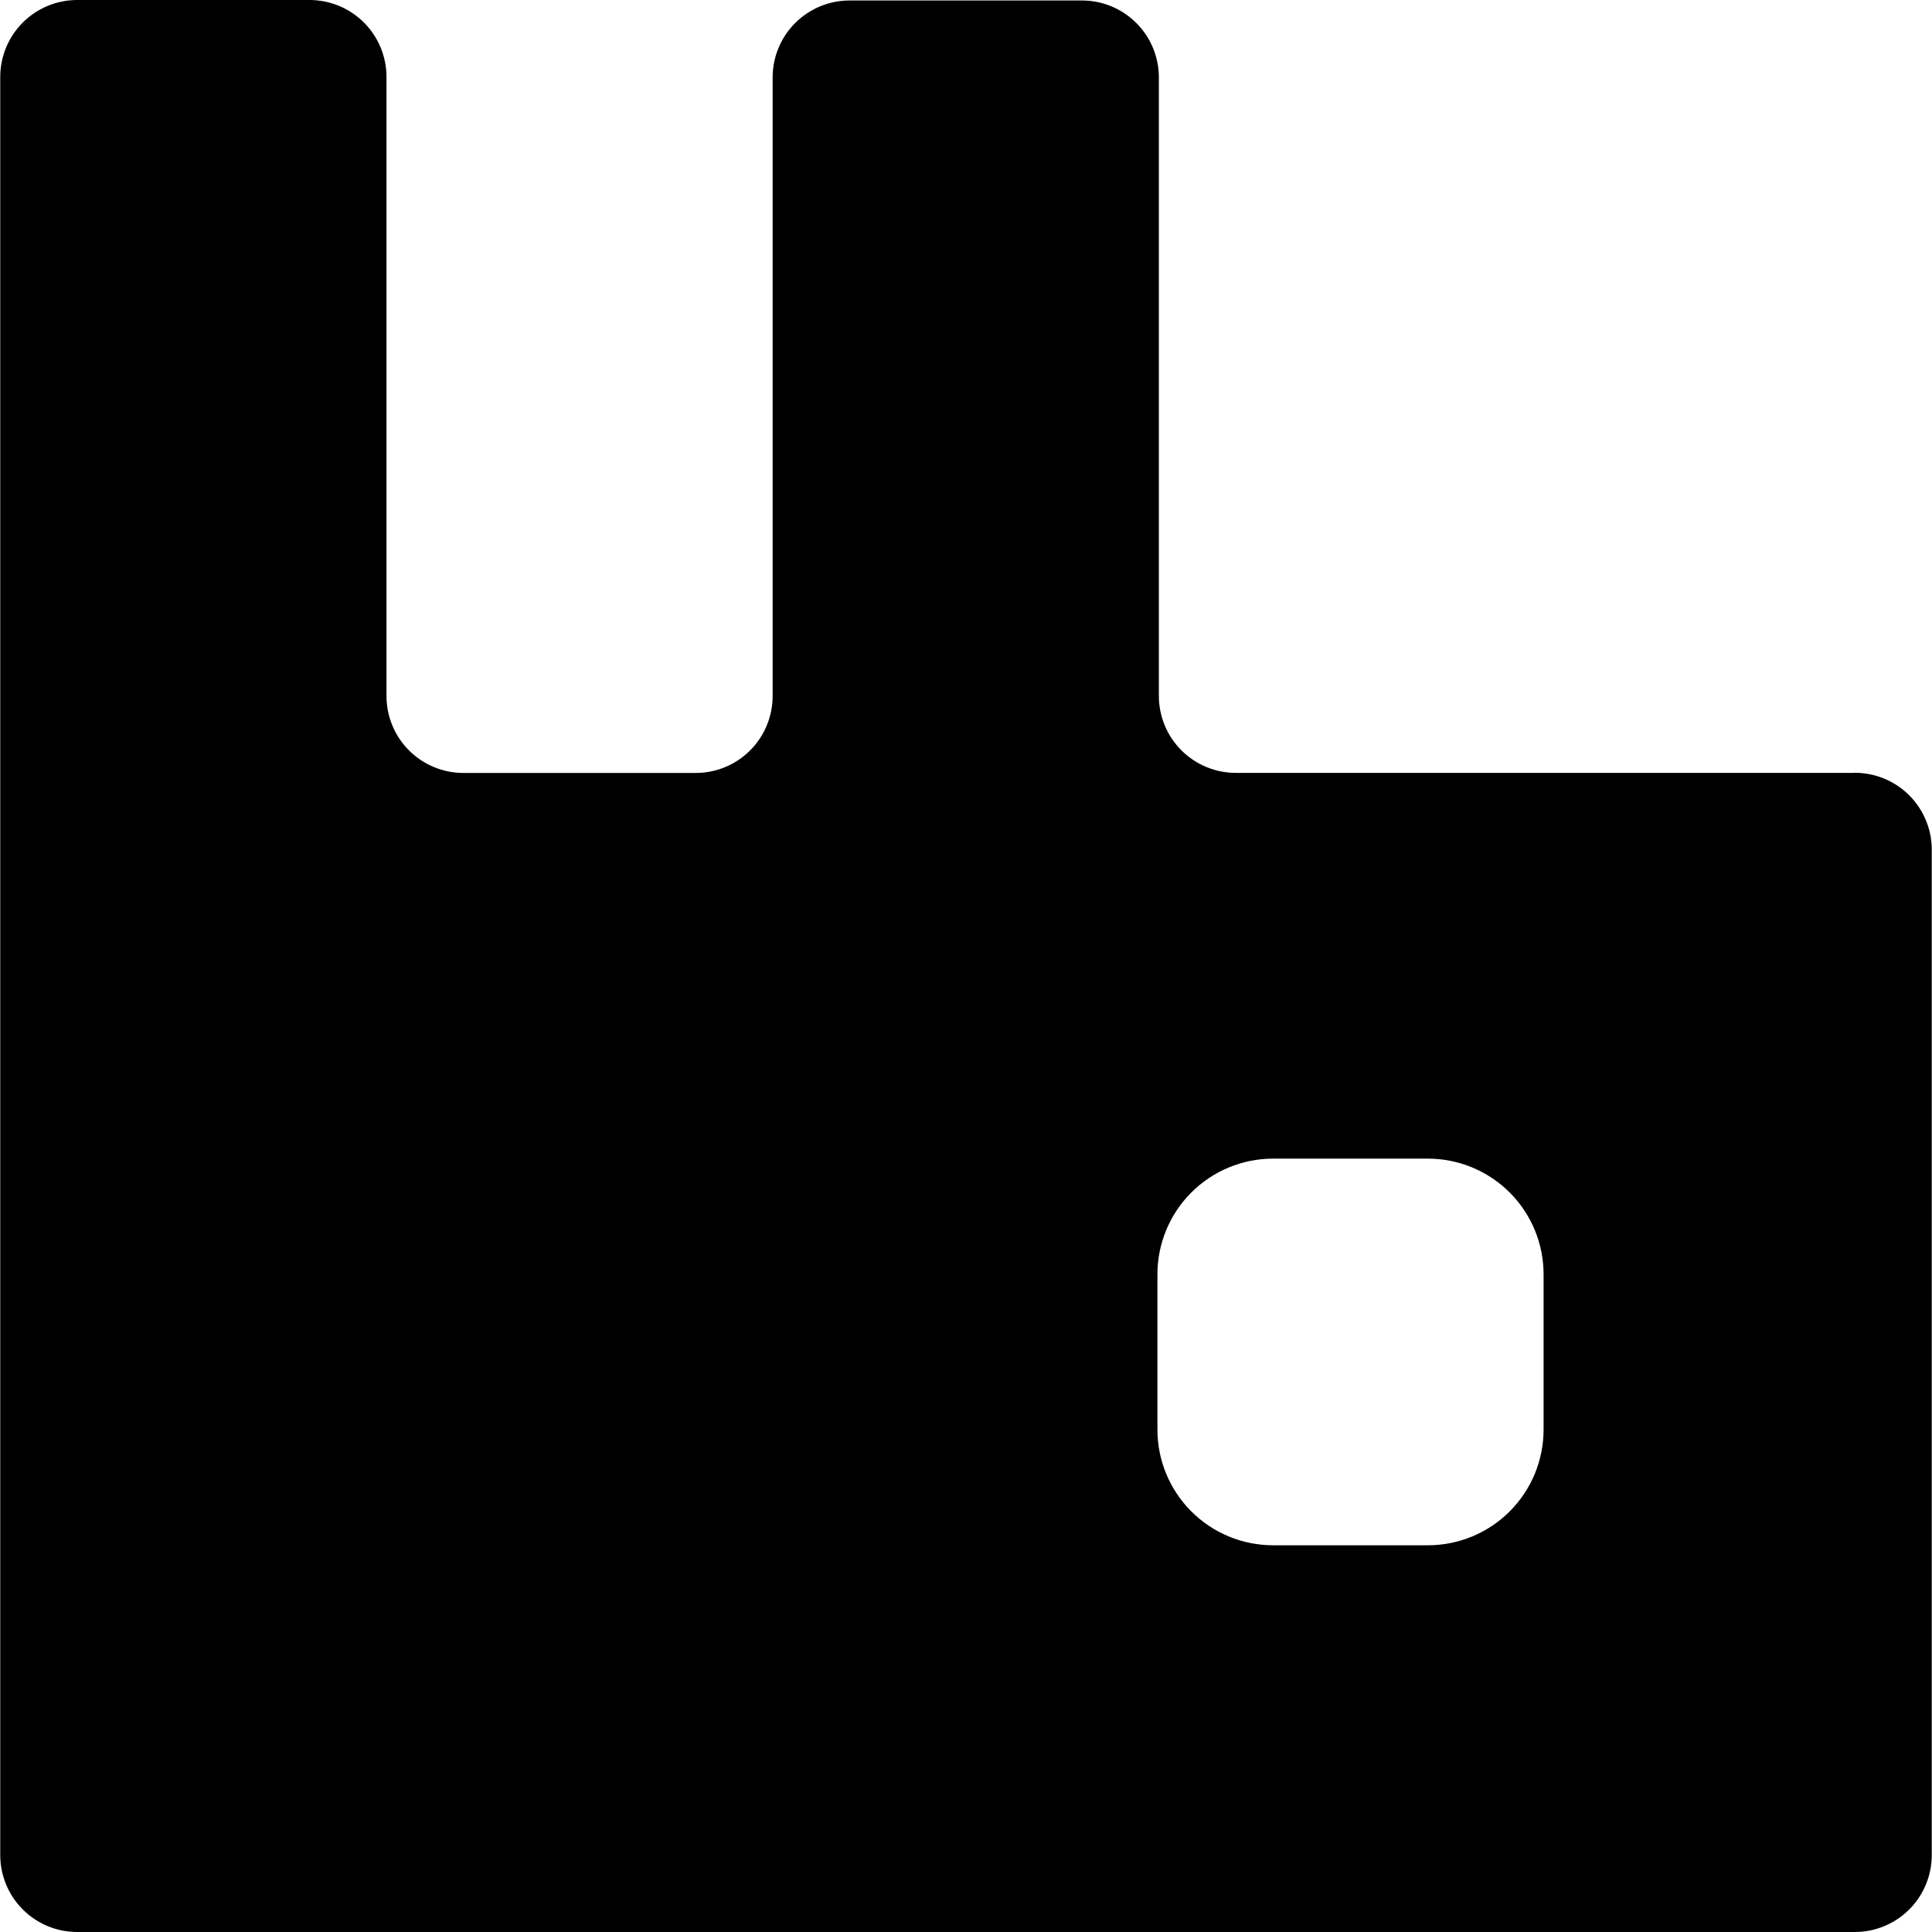
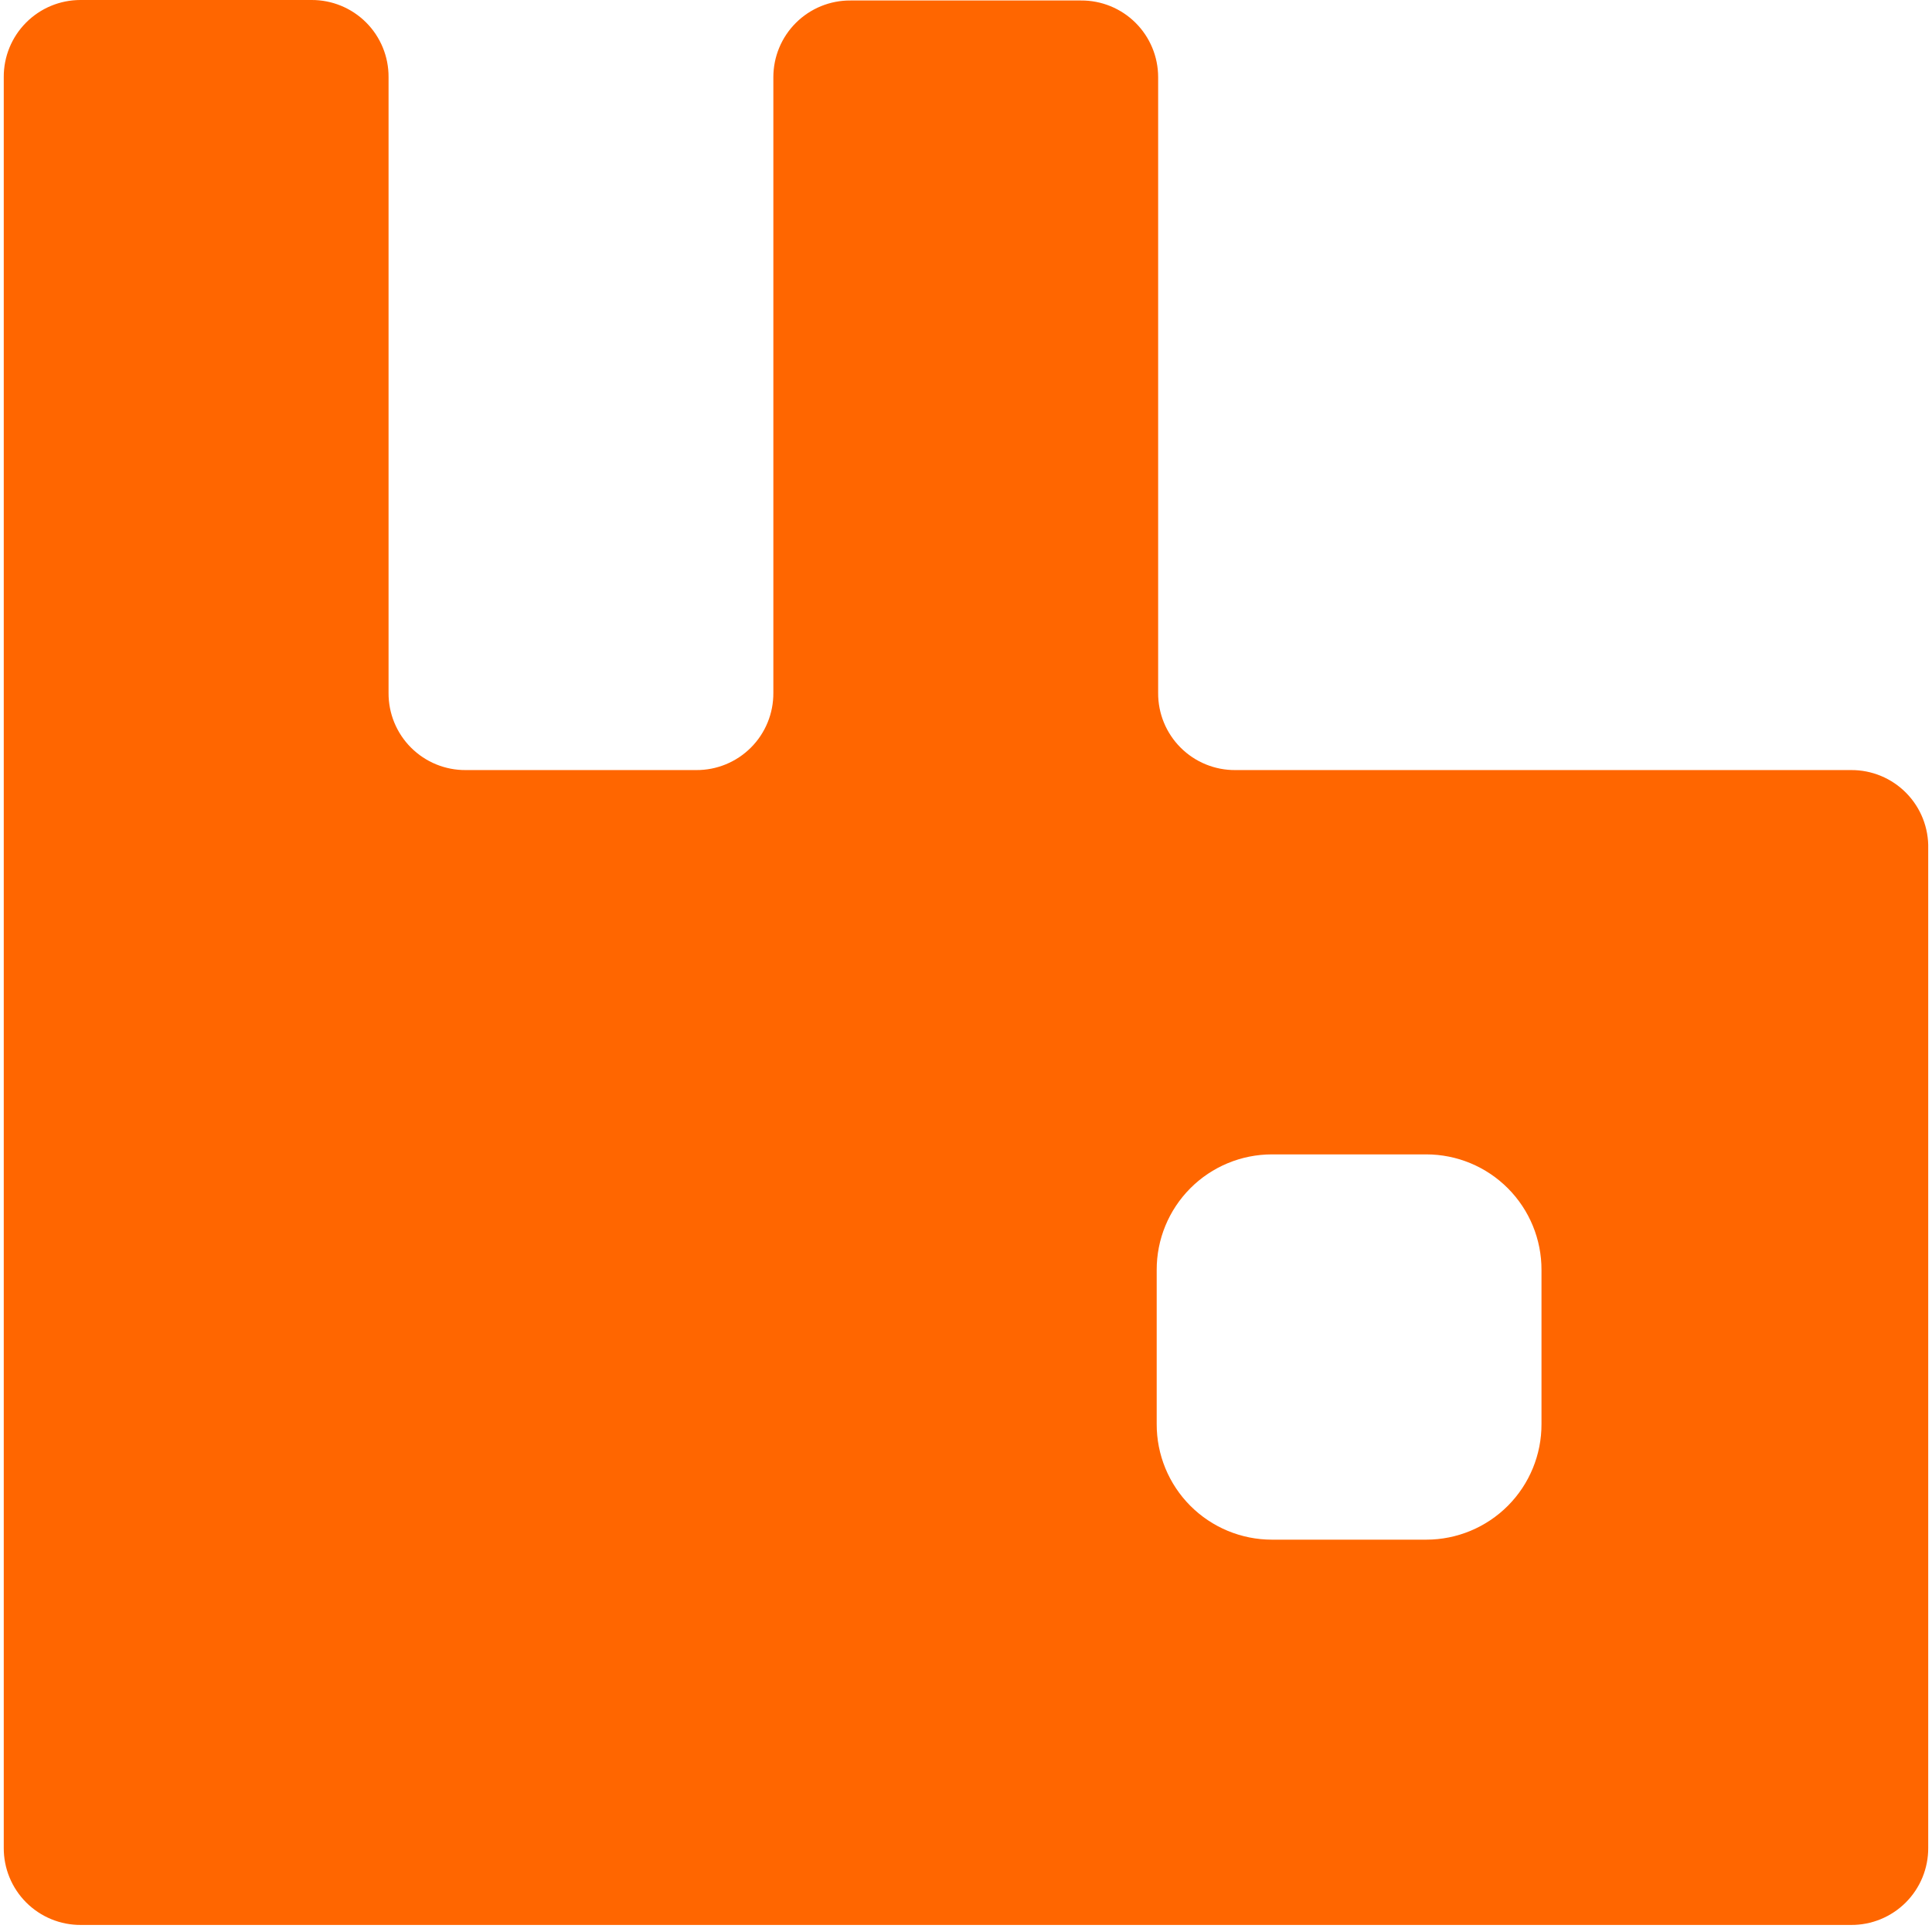
- <svg xmlns="http://www.w3.org/2000/svg" role="img" viewBox="0 0 24 24">
-   <path d="M23.035 9.601h-7.677a.956.956 0 01-.962-.962V.962a.956.956 0 00-.962-.956H10.56a.956.956 0 00-.962.956V8.64a.956.956 0 01-.962.962H5.762a.956.956 0 01-.961-.962V.962A.956.956 0 003.839 0H.959a.956.956 0 00-.956.962v22.076A.956.956 0 00.965 24h22.07a.956.956 0 00.962-.962V10.58a.956.956 0 00-.962-.98zm-3.86 8.152a1.437 1.437 0 01-1.437 1.443h-1.924a1.437 1.437 0 01-1.436-1.443v-1.917a1.437 1.437 0 011.436-1.443h1.924a1.437 1.437 0 011.437 1.443z" />
+ <svg xmlns="http://www.w3.org/2000/svg" width="800px" height="800px" viewBox="-0.5 0 257 257" version="1.1" preserveAspectRatio="xMidYMid">
+   <g>
+     <path d="M245.734,102.437 L163.823,102.437 C161.095,102.455 158.475,101.379 156.547,99.45 C154.618,97.522 153.542,94.902 153.56,92.174 L153.56,10.263 C153.56,7.547 152.476,4.943 150.55,3.029 C148.623,1.114 146.013,0.047 143.297,0.065 L112.636,0.065 C109.92,0.047 107.31,1.114 105.383,3.029 C103.456,4.943 102.373,7.547 102.373,10.263 L102.373,92.174 C102.39,94.902 101.315,97.522 99.386,99.45 C97.458,101.379 94.837,102.455 92.11,102.437 L61.45,102.437 C58.723,102.455 56.102,101.379 54.174,99.45 C52.245,97.522 51.17,94.902 51.187,92.174 L51.187,10.263 C51.204,7.536 50.128,4.916 48.2,2.987 C46.271,1.059 43.651,-0.017 40.924,0 L10.199,0 C7.483,0 4.879,1.084 2.965,3.01 C1.05,4.937 -0.017,7.547 0,10.263 L0,245.798 C-0.017,248.525 1.059,251.146 2.987,253.074 C4.916,255.002 7.536,256.078 10.263,256.061 L245.734,256.061 C248.461,256.078 251.081,255.002 253.01,253.074 C254.938,251.146 256.014,248.525 255.997,245.798 L255.997,112.893 C256.066,110.133 255.014,107.462 253.079,105.492 C251.145,103.521 248.495,102.419 245.734,102.437 Z M204.554,189.416 C204.571,193.493 202.963,197.409 200.086,200.298 C197.209,203.186 193.3,204.81 189.223,204.81 L168.698,204.81 C164.621,204.81 160.711,203.186 157.835,200.298 C154.958,197.409 153.35,193.493 153.367,189.416 L153.367,168.954 C153.35,164.877 154.958,160.961 157.835,158.073 C160.711,155.184 164.621,153.56 168.698,153.56 L189.223,153.56 C193.3,153.56 197.209,155.184 200.086,158.073 C202.963,160.961 204.571,164.877 204.554,168.954 L204.554,189.416 L204.554,189.416 Z" fill="#FF6600">
+ 
+ </path>
+   </g>
</svg>
